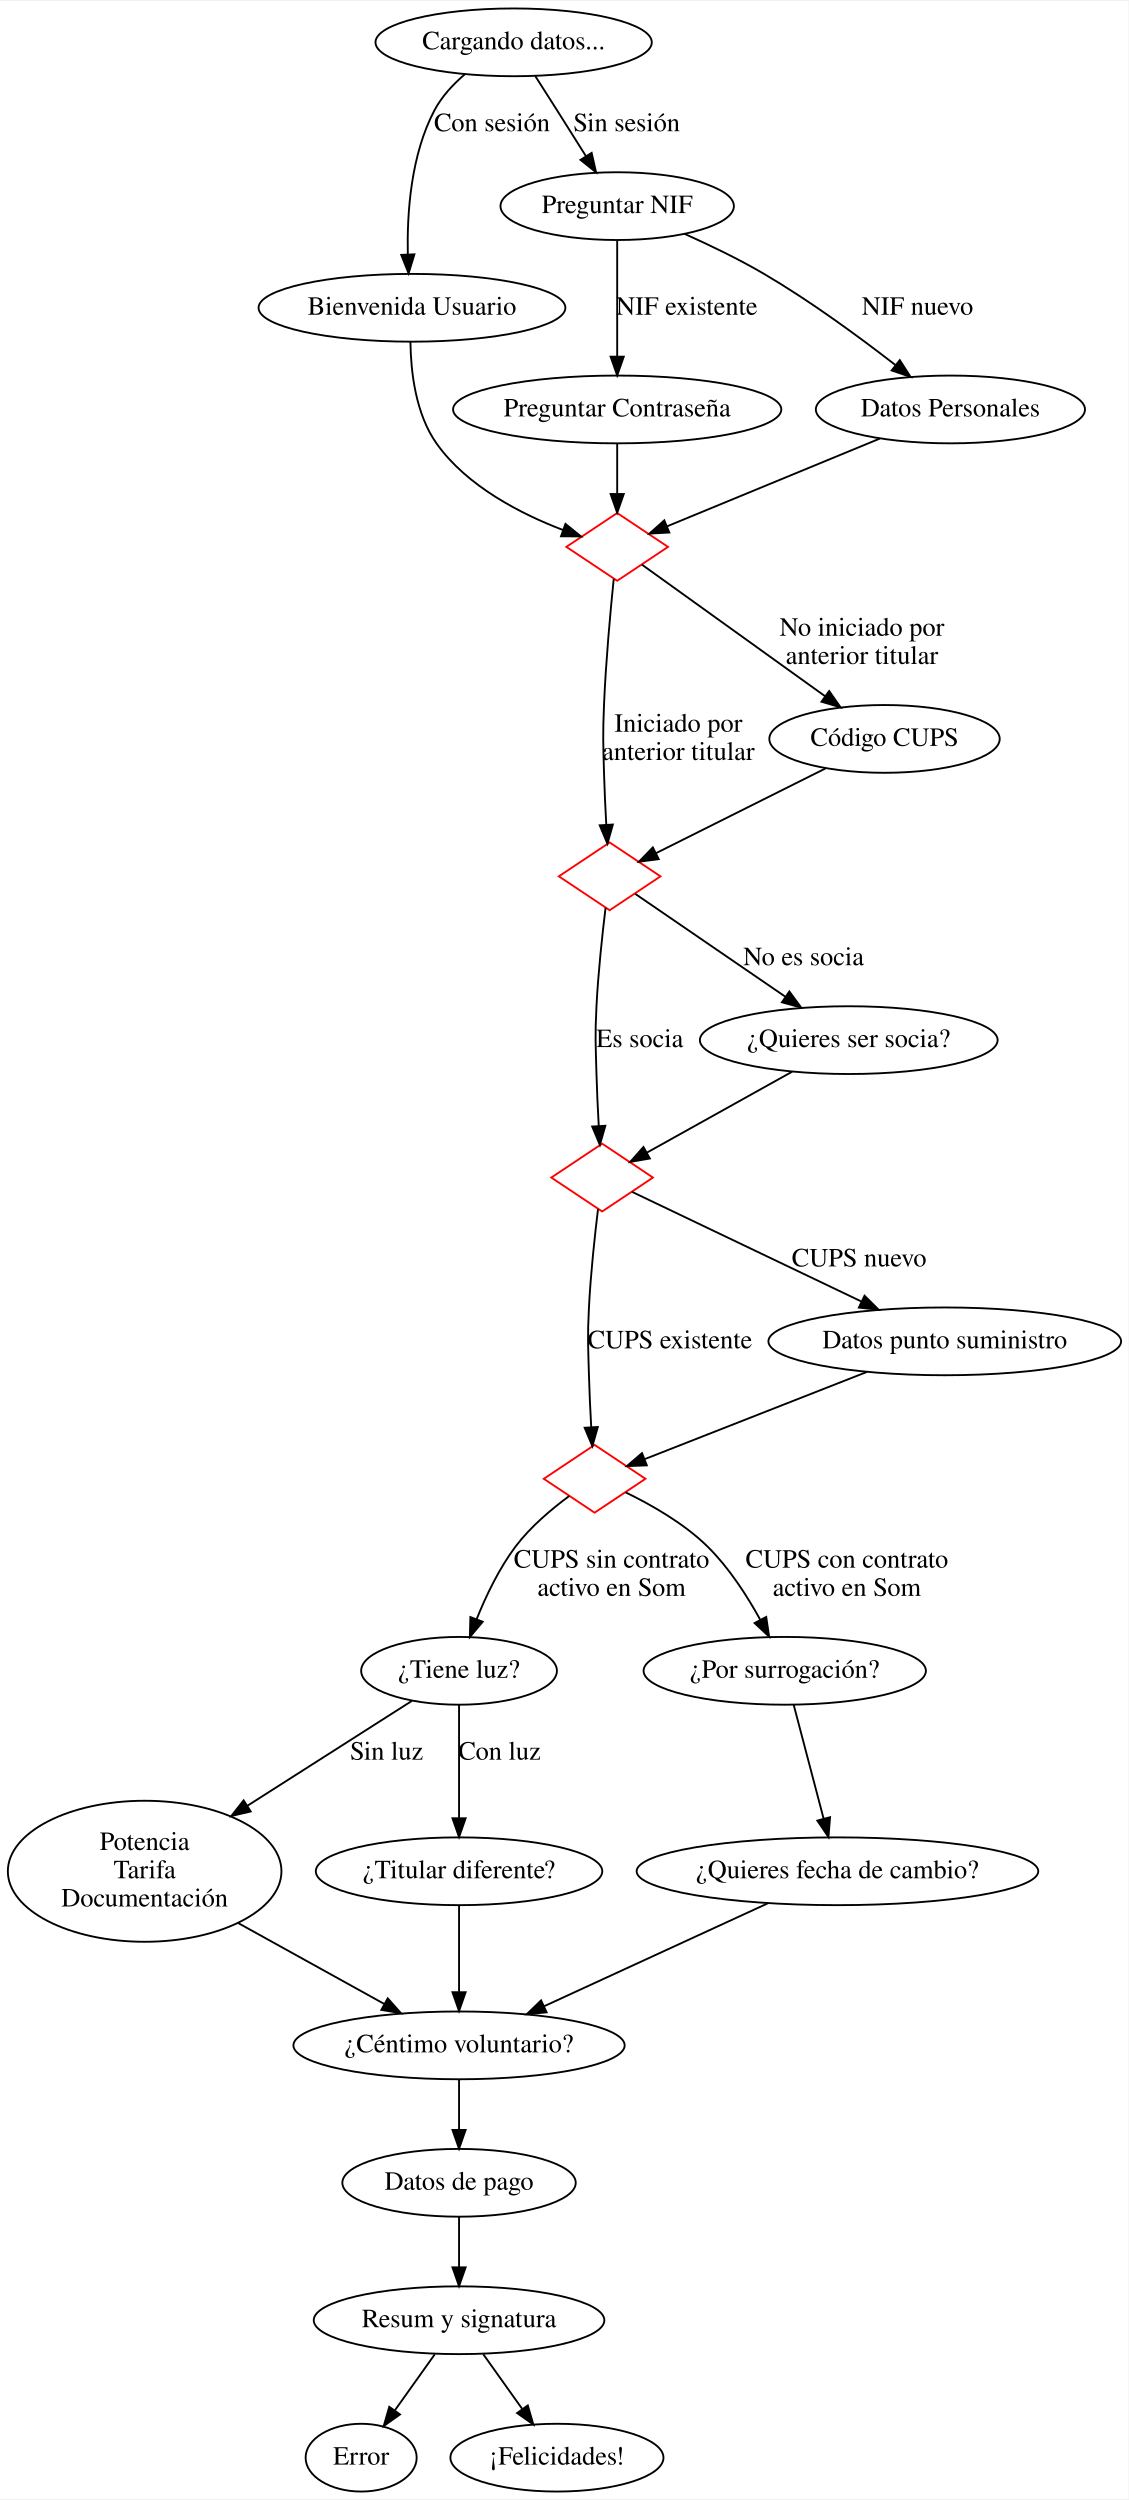
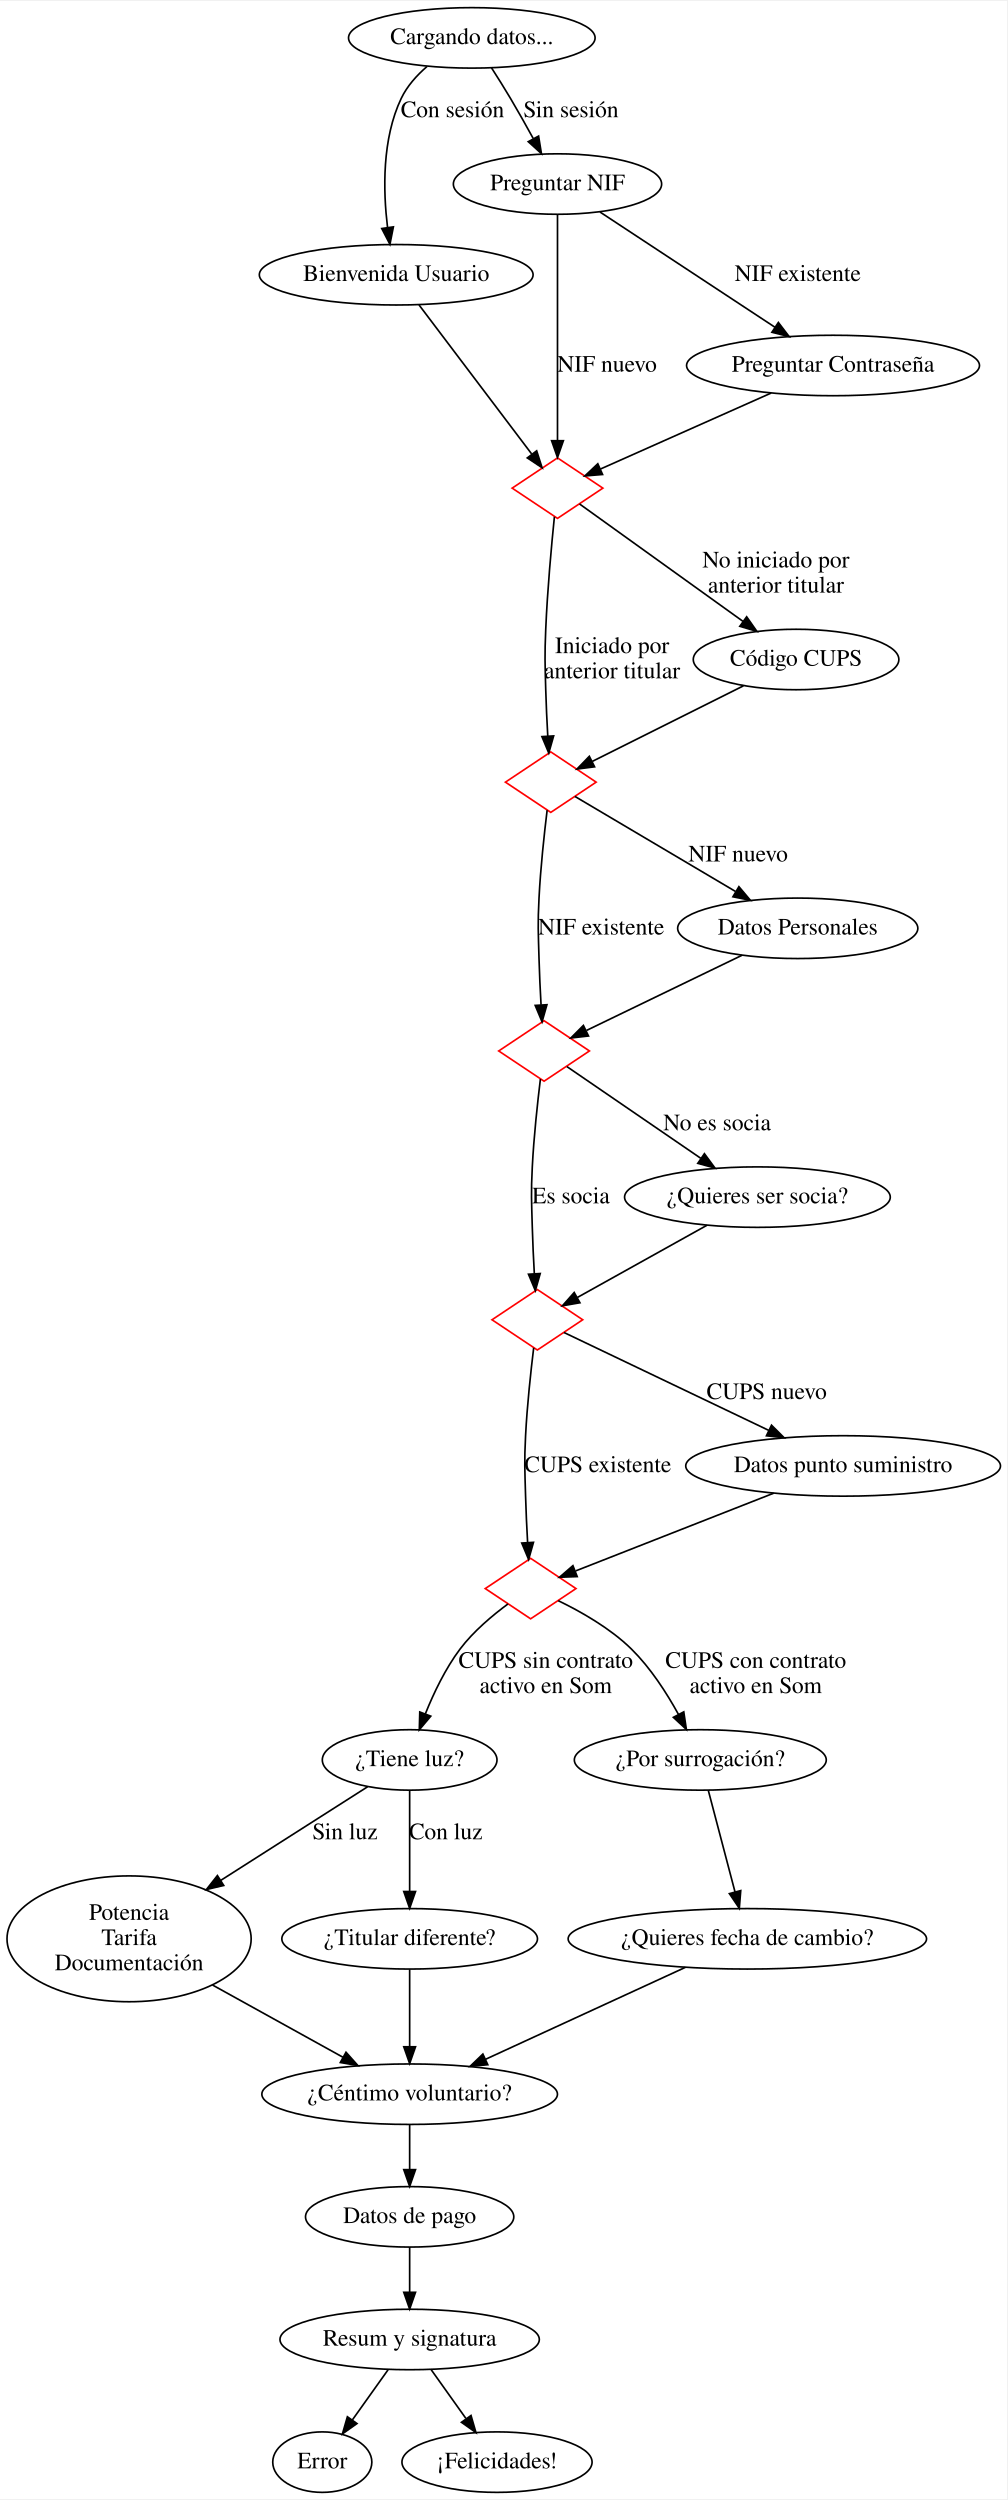
- <svg xmlns="http://www.w3.org/2000/svg" width="599pt" height="1327pt" viewBox="0.00 0.00 599.42 1326.95">
-   <g id="graph0" class="graph" transform="scale(1 1) rotate(0) translate(4 1322.953)">
-     <polygon fill="#ffffff" stroke="transparent" points="-4,4 -4,-1322.953 595.424,-1322.953 595.424,4 -4,4" />
+ <svg xmlns="http://www.w3.org/2000/svg" width="599pt" height="1487pt" viewBox="0.00 0.00 599.42 1486.95">
+   <g id="graph0" class="graph" transform="scale(1 1) rotate(0) translate(4 1482.953)">
+     <polygon fill="#ffffff" stroke="transparent" points="-4,4 -4,-1482.953 595.424,-1482.953 595.424,4 -4,4" />
    <g id="node1" class="node">
-       <polygon fill="none" stroke="#ff0000" points="323.832,-1050.953 296.832,-1032.953 323.832,-1014.953 350.832,-1032.953 323.832,-1050.953" />
+       <polygon fill="none" stroke="#ff0000" points="327.832,-1210.953 300.832,-1192.953 327.832,-1174.953 354.832,-1192.953 327.832,-1210.953" />
    </g>
    <g id="node2" class="node">
+       <polygon fill="none" stroke="#ff0000" points="323.832,-1035.953 296.832,-1017.953 323.832,-999.953 350.832,-1017.953 323.832,-1035.953" />
+     </g>
+     <g id="startedByOldHolder" class="edge">
+       <path fill="none" stroke="#000000" d="M325.995,-1175.926C324.265,-1158.974 321.799,-1132.201 320.832,-1108.953 320.167,-1092.967 320.396,-1088.947 320.832,-1072.953 321.077,-1063.983 321.545,-1054.198 322.04,-1045.402" />
+       <polygon fill="#000000" stroke="#000000" points="325.542,-1045.474 322.644,-1035.283 318.554,-1045.057 325.542,-1045.474" />
+       <text text-anchor="middle" x="360.332" y="-1094.753" font-family="Times,serif" font-size="14.00" fill="#000000">Iniciado por</text>
+       <text text-anchor="middle" x="360.332" y="-1079.753" font-family="Times,serif" font-size="14.00" fill="#000000">anterior titular</text>
+     </g>
+     <g id="node11" class="node">
+       <ellipse fill="none" stroke="#000000" cx="469.832" cy="-1090.953" rx="61.189" ry="18" />
+       <text text-anchor="middle" x="469.832" y="-1087.253" font-family="Times,serif" font-size="14.00" fill="#000000">Código CUPS</text>
+     </g>
+     <g id="noStartedByOldHolder" class="edge">
+       <path fill="none" stroke="#000000" d="M340.937,-1183.54C362.902,-1167.762 407.743,-1135.553 438.295,-1113.607" />
+       <polygon fill="#000000" stroke="#000000" points="440.423,-1116.388 446.503,-1107.711 436.339,-1110.702 440.423,-1116.388" />
+       <text text-anchor="middle" x="457.832" y="-1145.753" font-family="Times,serif" font-size="14.00" fill="#000000">No iniciado por</text>
+       <text text-anchor="middle" x="457.832" y="-1130.753" font-family="Times,serif" font-size="14.00" fill="#000000">anterior titular</text>
+     </g>
+     <g id="node5" class="node">
      <polygon fill="none" stroke="#ff0000" points="319.832,-875.953 292.832,-857.953 319.832,-839.953 346.832,-857.953 319.832,-875.953" />
    </g>
-     <g id="startedByOldHolder" class="edge">
-       <path fill="none" stroke="#000000" d="M321.995,-1015.926C320.265,-998.974 317.799,-972.201 316.832,-948.953 316.167,-932.967 316.396,-928.947 316.832,-912.953 317.077,-903.983 317.545,-894.198 318.04,-885.402" />
+     <g id="existingVat" class="edge">
+       <path fill="none" stroke="#000000" d="M321.661,-1001.258C319.961,-987.306 317.738,-966.871 316.832,-948.953 316.024,-932.974 316.396,-928.947 316.832,-912.953 317.077,-903.983 317.545,-894.198 318.04,-885.402" />
      <polygon fill="#000000" stroke="#000000" points="321.542,-885.474 318.644,-875.283 314.554,-885.057 321.542,-885.474" />
-       <text text-anchor="middle" x="356.332" y="-934.753" font-family="Times,serif" font-size="14.00" fill="#000000">Iniciado por</text>
-       <text text-anchor="middle" x="356.332" y="-919.753" font-family="Times,serif" font-size="14.00" fill="#000000">anterior titular</text>
+       <text text-anchor="middle" x="353.832" y="-927.253" font-family="Times,serif" font-size="14.00" fill="#000000">NIF existente</text>
    </g>
    <g id="node10" class="node">
-       <ellipse fill="none" stroke="#000000" cx="465.832" cy="-930.953" rx="61.189" ry="18" />
-       <text text-anchor="middle" x="465.832" y="-927.253" font-family="Times,serif" font-size="14.00" fill="#000000">Código CUPS</text>
-     </g>
-     <g id="noStartedByOldHolder" class="edge">
-       <path fill="none" stroke="#000000" d="M336.937,-1023.54C358.902,-1007.762 403.743,-975.553 434.295,-953.606" />
-       <polygon fill="#000000" stroke="#000000" points="436.423,-956.388 442.503,-947.711 432.339,-950.702 436.423,-956.388" />
-       <text text-anchor="middle" x="453.832" y="-985.753" font-family="Times,serif" font-size="14.00" fill="#000000">No iniciado por</text>
-       <text text-anchor="middle" x="453.832" y="-970.753" font-family="Times,serif" font-size="14.00" fill="#000000">anterior titular</text>
+       <ellipse fill="none" stroke="#000000" cx="470.832" cy="-930.953" rx="71.487" ry="18" />
+       <text text-anchor="middle" x="470.832" y="-927.253" font-family="Times,serif" font-size="14.00" fill="#000000">Datos Personales</text>
+     </g>
+     <g id="newVat2" class="edge">
+       <path fill="none" stroke="#000000" d="M338.195,-1009.453C360.156,-996.455 402.797,-971.219 433.818,-952.859" />
+       <polygon fill="#000000" stroke="#000000" points="435.811,-955.747 442.634,-947.642 432.246,-949.723 435.811,-955.747" />
+       <text text-anchor="middle" x="435.332" y="-970.753" font-family="Times,serif" font-size="14.00" fill="#000000">NIF nuevo</text>
    </g>
    <g id="node3" class="node">
      <polygon fill="none" stroke="#ff0000" points="315.832,-715.953 288.832,-697.953 315.832,-679.953 342.832,-697.953 315.832,-715.953" />
-     </g>
-     <g id="isMember" class="edge">
-       <path fill="none" stroke="#000000" d="M317.661,-841.258C315.961,-827.306 313.738,-806.871 312.832,-788.953 312.024,-772.974 312.396,-768.947 312.832,-752.953 313.077,-743.983 313.545,-734.198 314.04,-725.402" />
-       <polygon fill="#000000" stroke="#000000" points="317.542,-725.474 314.644,-715.283 310.554,-725.057 317.542,-725.474" />
-       <text text-anchor="middle" x="335.832" y="-767.253" font-family="Times,serif" font-size="14.00" fill="#000000">Es socia</text>
-     </g>
-     <g id="node11" class="node">
-       <ellipse fill="none" stroke="#000000" cx="446.832" cy="-770.953" rx="79.087" ry="18" />
-       <text text-anchor="middle" x="446.832" y="-767.253" font-family="Times,serif" font-size="14.00" fill="#000000">¿Quieres ser socia?</text>
-     </g>
-     <g id="notMember" class="edge">
-       <path fill="none" stroke="#000000" d="M333.423,-848.643C352.28,-835.725 386.999,-811.941 413.075,-794.078" />
-       <polygon fill="#000000" stroke="#000000" points="415.279,-796.811 421.551,-788.272 411.323,-791.036 415.279,-796.811" />
-       <text text-anchor="middle" x="422.832" y="-810.753" font-family="Times,serif" font-size="14.00" fill="#000000">No es socia</text>
    </g>
    <g id="node4" class="node">
      <polygon fill="none" stroke="#ff0000" points="311.832,-555.953 284.832,-537.953 311.832,-519.953 338.832,-537.953 311.832,-555.953" />
    </g>
    <g id="existingCups" class="edge">
      <path fill="none" stroke="#000000" d="M313.661,-681.258C311.961,-667.306 309.738,-646.871 308.832,-628.953 308.024,-612.974 308.396,-608.947 308.832,-592.953 309.077,-583.983 309.545,-574.198 310.04,-565.402" />
      <polygon fill="#000000" stroke="#000000" points="313.542,-565.474 310.644,-555.283 306.554,-565.057 313.542,-565.474" />
      <text text-anchor="middle" x="351.832" y="-607.253" font-family="Times,serif" font-size="14.00" fill="#000000">CUPS existente</text>
    </g>
-     <g id="node12" class="node">
+     <g id="node13" class="node">
      <ellipse fill="none" stroke="#000000" cx="497.832" cy="-610.953" rx="93.683" ry="18" />
      <text text-anchor="middle" x="497.832" y="-607.253" font-family="Times,serif" font-size="14.00" fill="#000000">Datos punto suministro</text>
    </g>
    <g id="newCups" class="edge">
      <path fill="none" stroke="#000000" d="M331.665,-690.385C358.567,-677.525 414.114,-650.972 453.571,-632.111" />
      <polygon fill="#000000" stroke="#000000" points="455.214,-635.205 462.727,-627.734 452.195,-628.889 455.214,-635.205" />
      <text text-anchor="middle" x="452.332" y="-650.753" font-family="Times,serif" font-size="14.00" fill="#000000">CUPS nuevo</text>
    </g>
-     <g id="node13" class="node">
+     <g id="node14" class="node">
      <ellipse fill="none" stroke="#000000" cx="239.832" cy="-435.953" rx="51.991" ry="18" />
      <text text-anchor="middle" x="239.832" y="-432.253" font-family="Times,serif" font-size="14.00" fill="#000000">¿Tiene luz?</text>
    </g>
    <g id="noActiveCups" class="edge">
      <path fill="none" stroke="#000000" d="M298.362,-528.812C289.376,-522.182 277.793,-512.549 269.832,-501.953 261.122,-490.361 254.175,-475.836 249.17,-463.366" />
      <polygon fill="#000000" stroke="#000000" points="252.397,-462.007 245.574,-453.901 245.853,-464.492 252.397,-462.007" />
      <text text-anchor="middle" x="320.832" y="-490.753" font-family="Times,serif" font-size="14.00" fill="#000000">CUPS sin contrato</text>
      <text text-anchor="middle" x="320.832" y="-475.753" font-family="Times,serif" font-size="14.00" fill="#000000">activo en Som</text>
    </g>
-     <g id="node16" class="node">
+     <g id="node17" class="node">
      <ellipse fill="none" stroke="#000000" cx="412.832" cy="-435.953" rx="74.987" ry="18" />
      <text text-anchor="middle" x="412.832" y="-432.253" font-family="Times,serif" font-size="14.00" fill="#000000">¿Por surrogación?</text>
    </g>
    <g id="isActiveCups" class="edge">
      <path fill="none" stroke="#000000" d="M328.281,-530.746C341.213,-524.493 359.108,-514.482 371.832,-501.953 383.202,-490.758 392.818,-475.817 399.874,-462.983" />
      <polygon fill="#000000" stroke="#000000" points="402.992,-464.573 404.547,-454.093 396.796,-461.316 402.992,-464.573" />
      <text text-anchor="middle" x="445.832" y="-490.753" font-family="Times,serif" font-size="14.00" fill="#000000">CUPS con contrato</text>
      <text text-anchor="middle" x="445.832" y="-475.753" font-family="Times,serif" font-size="14.00" fill="#000000">activo en Som</text>
    </g>
-     <g id="node5" class="node">
-       <ellipse fill="none" stroke="#000000" cx="268.832" cy="-1300.953" rx="73.387" ry="18" />
-       <text text-anchor="middle" x="268.832" y="-1297.253" font-family="Times,serif" font-size="14.00" fill="#000000">Cargando datos...</text>
+     <g id="isMember" class="edge">
+       <path fill="none" stroke="#000000" d="M317.661,-841.258C315.961,-827.306 313.738,-806.871 312.832,-788.953 312.024,-772.974 312.396,-768.947 312.832,-752.953 313.077,-743.983 313.545,-734.198 314.04,-725.402" />
+       <polygon fill="#000000" stroke="#000000" points="317.542,-725.474 314.644,-715.283 310.554,-725.057 317.542,-725.474" />
+       <text text-anchor="middle" x="335.832" y="-767.253" font-family="Times,serif" font-size="14.00" fill="#000000">Es socia</text>
+     </g>
+     <g id="node12" class="node">
+       <ellipse fill="none" stroke="#000000" cx="446.832" cy="-770.953" rx="79.087" ry="18" />
+       <text text-anchor="middle" x="446.832" y="-767.253" font-family="Times,serif" font-size="14.00" fill="#000000">¿Quieres ser socia?</text>
+     </g>
+     <g id="notMember" class="edge">
+       <path fill="none" stroke="#000000" d="M333.423,-848.643C352.28,-835.725 386.999,-811.941 413.075,-794.078" />
+       <polygon fill="#000000" stroke="#000000" points="415.279,-796.811 421.551,-788.272 411.323,-791.036 415.279,-796.811" />
+       <text text-anchor="middle" x="422.832" y="-810.753" font-family="Times,serif" font-size="14.00" fill="#000000">No es socia</text>
    </g>
    <g id="node6" class="node">
-       <ellipse fill="none" stroke="#000000" cx="214.832" cy="-1159.953" rx="81.486" ry="18" />
-       <text text-anchor="middle" x="214.832" y="-1156.253" font-family="Times,serif" font-size="14.00" fill="#000000">Bienvenida Usuario</text>
+       <ellipse fill="none" stroke="#000000" cx="276.832" cy="-1460.953" rx="73.387" ry="18" />
+       <text text-anchor="middle" x="276.832" y="-1457.253" font-family="Times,serif" font-size="14.00" fill="#000000">Cargando datos...</text>
+     </g>
+     <g id="node7" class="node">
+       <ellipse fill="none" stroke="#000000" cx="231.832" cy="-1319.953" rx="81.486" ry="18" />
+       <text text-anchor="middle" x="231.832" y="-1316.253" font-family="Times,serif" font-size="14.00" fill="#000000">Bienvenida Usuario</text>
    </g>
    <g id="hasSession" class="edge">
-       <path fill="none" stroke="#000000" d="M242.99,-1284.063C236.715,-1278.705 230.704,-1272.248 226.832,-1264.953 214.265,-1241.277 212.133,-1210.428 212.619,-1188.304" />
-       <polygon fill="#000000" stroke="#000000" points="216.12,-1188.349 213.034,-1178.213 209.126,-1188.061 216.12,-1188.349" />
-       <text text-anchor="middle" x="257.332" y="-1253.753" font-family="Times,serif" font-size="14.00" fill="#000000">Con sesión</text>
-     </g>
-     <g id="node7" class="node">
-       <ellipse fill="none" stroke="#000000" cx="323.832" cy="-1213.953" rx="61.99" ry="18" />
-       <text text-anchor="middle" x="323.832" y="-1210.253" font-family="Times,serif" font-size="14.00" fill="#000000">Preguntar NIF</text>
+       <path fill="none" stroke="#000000" d="M250.137,-1443.897C244.024,-1438.612 238.307,-1432.234 234.832,-1424.953 223.355,-1400.91 224,-1370.113 226.67,-1348.101" />
+       <polygon fill="#000000" stroke="#000000" points="230.153,-1348.462 228.099,-1338.069 223.223,-1347.475 230.153,-1348.462" />
+       <text text-anchor="middle" x="265.332" y="-1413.753" font-family="Times,serif" font-size="14.00" fill="#000000">Con sesión</text>
+     </g>
+     <g id="node8" class="node">
+       <ellipse fill="none" stroke="#000000" cx="327.832" cy="-1373.953" rx="61.99" ry="18" />
+       <text text-anchor="middle" x="327.832" y="-1370.253" font-family="Times,serif" font-size="14.00" fill="#000000">Preguntar NIF</text>
    </g>
    <g id="noSession" class="edge">
-       <path fill="none" stroke="#000000" d="M280.326,-1283.026C284.011,-1277.262 288.103,-1270.844 291.832,-1264.953 296.87,-1256.997 302.325,-1248.324 307.28,-1240.425" />
-       <polygon fill="#000000" stroke="#000000" points="310.269,-1242.246 312.613,-1231.914 304.337,-1238.529 310.269,-1242.246" />
-       <text text-anchor="middle" x="328.832" y="-1253.753" font-family="Times,serif" font-size="14.00" fill="#000000">Sin sesión</text>
+       <path fill="none" stroke="#000000" d="M288.534,-1443.154C292.23,-1437.396 296.276,-1430.95 299.832,-1424.953 304.374,-1417.294 309.108,-1408.863 313.364,-1401.098" />
+       <polygon fill="#000000" stroke="#000000" points="316.578,-1402.514 318.272,-1392.056 310.425,-1399.175 316.578,-1402.514" />
+       <text text-anchor="middle" x="335.832" y="-1413.753" font-family="Times,serif" font-size="14.00" fill="#000000">Sin sesión</text>
    </g>
    <g id="edge5" class="edge">
-       <path fill="none" stroke="#000000" d="M214.013,-1141.77C214.204,-1126.153 216.699,-1103.728 227.832,-1087.953 244.064,-1064.954 273.173,-1050.263 295.096,-1041.905" />
-       <polygon fill="#000000" stroke="#000000" points="296.358,-1045.171 304.591,-1038.503 293.997,-1038.581 296.358,-1045.171" />
-     </g>
-     <g id="node8" class="node">
-       <ellipse fill="none" stroke="#000000" cx="323.832" cy="-1105.953" rx="87.185" ry="18" />
-       <text text-anchor="middle" x="323.832" y="-1102.253" font-family="Times,serif" font-size="14.00" fill="#000000">Preguntar Contraseña</text>
+       <path fill="none" stroke="#000000" d="M245.383,-1302.027C263.059,-1278.643 293.908,-1237.832 312.445,-1213.309" />
+       <polygon fill="#000000" stroke="#000000" points="315.433,-1215.161 318.671,-1205.073 309.848,-1210.94 315.433,-1215.161" />
+     </g>
+     <g id="newVat" class="edge">
+       <path fill="none" stroke="#000000" d="M327.832,-1355.937C327.832,-1324.441 327.832,-1259.144 327.832,-1221.459" />
+       <polygon fill="#000000" stroke="#000000" points="331.332,-1221.166 327.832,-1211.166 324.332,-1221.166 331.332,-1221.166" />
+       <text text-anchor="middle" x="357.332" y="-1262.253" font-family="Times,serif" font-size="14.00" fill="#000000">NIF nuevo</text>
+     </g>
+     <g id="node9" class="node">
+       <ellipse fill="none" stroke="#000000" cx="491.832" cy="-1265.953" rx="87.185" ry="18" />
+       <text text-anchor="middle" x="491.832" y="-1262.253" font-family="Times,serif" font-size="14.00" fill="#000000">Preguntar Contraseña</text>
    </g>
    <g id="existingVat" class="edge">
-       <path fill="none" stroke="#000000" d="M323.832,-1195.633C323.832,-1178.774 323.832,-1153.518 323.832,-1134.1" />
-       <polygon fill="#000000" stroke="#000000" points="327.332,-1134.003 323.832,-1124.004 320.332,-1134.004 327.332,-1134.003" />
-       <text text-anchor="middle" x="360.832" y="-1156.253" font-family="Times,serif" font-size="14.00" fill="#000000">NIF existente</text>
-     </g>
-     <g id="node9" class="node">
-       <ellipse fill="none" stroke="#000000" cx="500.832" cy="-1105.953" rx="71.487" ry="18" />
-       <text text-anchor="middle" x="500.832" y="-1102.253" font-family="Times,serif" font-size="14.00" fill="#000000">Datos Personales</text>
-     </g>
-     <g id="newVat" class="edge">
-       <path fill="none" stroke="#000000" d="M359.523,-1199.252C373.072,-1193.216 388.454,-1185.803 401.832,-1177.953 426.422,-1163.526 452.425,-1144.448 471.609,-1129.555" />
-       <polygon fill="#000000" stroke="#000000" points="473.943,-1132.173 479.651,-1123.247 469.622,-1126.666 473.943,-1132.173" />
-       <text text-anchor="middle" x="483.332" y="-1156.253" font-family="Times,serif" font-size="14.00" fill="#000000">NIF nuevo</text>
-     </g>
-     <g id="edge7" class="edge">
-       <path fill="none" stroke="#000000" d="M323.832,-1087.908C323.832,-1079.836 323.832,-1070.13 323.832,-1061.135" />
-       <polygon fill="#000000" stroke="#000000" points="327.332,-1061.044 323.832,-1051.044 320.332,-1061.044 327.332,-1061.044" />
+       <path fill="none" stroke="#000000" d="M353.098,-1357.315C381.021,-1338.926 426.162,-1309.2 457.329,-1288.675" />
+       <polygon fill="#000000" stroke="#000000" points="459.297,-1291.57 465.724,-1283.146 455.447,-1285.723 459.297,-1291.57" />
+       <text text-anchor="middle" x="470.832" y="-1316.253" font-family="Times,serif" font-size="14.00" fill="#000000">NIF existente</text>
    </g>
    <g id="edge6" class="edge">
-       <path fill="none" stroke="#000000" d="M463.295,-1090.472C429.379,-1076.484 380.315,-1056.249 350.332,-1043.882" />
-       <polygon fill="#000000" stroke="#000000" points="351.523,-1040.588 340.944,-1040.011 348.854,-1047.059 351.523,-1040.588" />
-     </g>
-     <g id="edge9" class="edge">
-       <path fill="none" stroke="#000000" d="M434.511,-915.293C407.587,-901.831 369.285,-882.68 344.494,-870.284" />
-       <polygon fill="#000000" stroke="#000000" points="345.903,-867.076 335.394,-865.734 342.773,-873.337 345.903,-867.076" />
-     </g>
-     <g id="edge13" class="edge">
+       <path fill="none" stroke="#000000" d="M455.027,-1249.571C424.075,-1235.793 380.629,-1216.454 353.368,-1204.32" />
+       <polygon fill="#000000" stroke="#000000" points="354.668,-1201.068 344.109,-1200.199 351.822,-1207.463 354.668,-1201.068" />
+     </g>
+     <g id="edge12" class="edge">
+       <path fill="none" stroke="#000000" d="M437.694,-914.933C409.797,-901.446 370.49,-882.444 345.085,-870.162" />
+       <polygon fill="#000000" stroke="#000000" points="346.288,-866.856 335.762,-865.654 343.241,-873.158 346.288,-866.856" />
+     </g>
+     <g id="edge8" class="edge">
+       <path fill="none" stroke="#000000" d="M438.511,-1075.293C411.587,-1061.831 373.285,-1042.68 348.494,-1030.284" />
+       <polygon fill="#000000" stroke="#000000" points="349.903,-1027.076 339.394,-1025.734 346.773,-1033.337 349.903,-1027.076" />
+     </g>
+     <g id="edge15" class="edge">
      <path fill="none" stroke="#000000" d="M416.778,-754.206C393.353,-741.152 361.272,-723.275 339.614,-711.206" />
      <polygon fill="#000000" stroke="#000000" points="341.185,-708.074 330.746,-706.264 337.777,-714.189 341.185,-708.074" />
    </g>
-     <g id="edge16" class="edge">
+     <g id="edge18" class="edge">
      <path fill="none" stroke="#000000" d="M456.553,-594.752C420.59,-580.638 369.499,-560.586 338.625,-548.469" />
      <polygon fill="#000000" stroke="#000000" points="339.569,-545.08 328.981,-544.684 337.012,-551.596 339.569,-545.08" />
    </g>
-     <g id="node14" class="node">
+     <g id="node15" class="node">
      <ellipse fill="none" stroke="#000000" cx="72.832" cy="-329.477" rx="72.664" ry="37.453" />
      <text text-anchor="middle" x="72.832" y="-340.777" font-family="Times,serif" font-size="14.00" fill="#000000">Potencia</text>
      <text text-anchor="middle" x="72.832" y="-325.777" font-family="Times,serif" font-size="14.00" fill="#000000">Tarifa</text>
      <text text-anchor="middle" x="72.832" y="-310.777" font-family="Times,serif" font-size="14.00" fill="#000000">Documentación</text>
    </g>
    <g id="noSupply" class="edge">
      <path fill="none" stroke="#000000" d="M214.83,-420.013C191.808,-405.334 156.861,-383.052 127.398,-364.267" />
      <polygon fill="#000000" stroke="#000000" points="129.164,-361.242 118.85,-358.817 125.401,-367.145 129.164,-361.242" />
      <text text-anchor="middle" x="201.332" y="-388.753" font-family="Times,serif" font-size="14.00" fill="#000000">Sin luz</text>
    </g>
-     <g id="node15" class="node">
+     <g id="node16" class="node">
      <ellipse fill="none" stroke="#000000" cx="239.832" cy="-329.477" rx="76.087" ry="18" />
      <text text-anchor="middle" x="239.832" y="-325.777" font-family="Times,serif" font-size="14.00" fill="#000000">¿Titular diferente?</text>
    </g>
    <g id="hasSupply" class="edge">
      <path fill="none" stroke="#000000" d="M239.832,-417.891C239.832,-401.447 239.832,-376.899 239.832,-357.839" />
      <polygon fill="#000000" stroke="#000000" points="243.332,-357.627 239.832,-347.628 236.332,-357.628 243.332,-357.627" />
      <text text-anchor="middle" x="261.332" y="-388.753" font-family="Times,serif" font-size="14.00" fill="#000000">Con luz</text>
    </g>
-     <g id="node18" class="node">
+     <g id="node19" class="node">
      <ellipse fill="none" stroke="#000000" cx="239.832" cy="-237" rx="87.985" ry="18" />
      <text text-anchor="middle" x="239.832" y="-233.3" font-family="Times,serif" font-size="14.00" fill="#000000">¿Céntimo voluntario?</text>
    </g>
-     <g id="edge20" class="edge">
+     <g id="edge22" class="edge">
      <path fill="none" stroke="#000000" d="M122.485,-301.981C147.27,-288.256 176.844,-271.88 200.102,-259.001" />
      <polygon fill="#000000" stroke="#000000" points="201.951,-261.977 209.004,-254.071 198.56,-255.854 201.951,-261.977" />
    </g>
-     <g id="edge22" class="edge">
+     <g id="edge24" class="edge">
      <path fill="none" stroke="#000000" d="M239.832,-311.206C239.832,-298.16 239.832,-280.356 239.832,-265.458" />
      <polygon fill="#000000" stroke="#000000" points="243.332,-265.232 239.832,-255.232 236.332,-265.233 243.332,-265.232" />
    </g>
-     <g id="node17" class="node">
+     <g id="node18" class="node">
      <ellipse fill="none" stroke="#000000" cx="440.832" cy="-329.477" rx="106.681" ry="18" />
      <text text-anchor="middle" x="440.832" y="-325.777" font-family="Times,serif" font-size="14.00" fill="#000000">¿Quieres fecha de cambio?</text>
    </g>
-     <g id="edge23" class="edge">
+     <g id="edge25" class="edge">
      <path fill="none" stroke="#000000" d="M417.582,-417.891C421.946,-401.294 428.482,-376.442 433.513,-357.308" />
      <polygon fill="#000000" stroke="#000000" points="436.901,-358.189 436.059,-347.628 430.131,-356.409 436.901,-358.189" />
    </g>
-     <g id="edge24" class="edge">
+     <g id="edge26" class="edge">
      <path fill="none" stroke="#000000" d="M403.966,-312.515C370.466,-297.102 320.941,-274.317 285.06,-257.808" />
      <polygon fill="#000000" stroke="#000000" points="286.336,-254.543 275.788,-253.543 283.41,-260.902 286.336,-254.543" />
    </g>
-     <g id="node19" class="node">
+     <g id="node20" class="node">
      <ellipse fill="none" stroke="#000000" cx="239.832" cy="-164" rx="61.99" ry="18" />
      <text text-anchor="middle" x="239.832" y="-160.3" font-family="Times,serif" font-size="14.00" fill="#000000">Datos de pago</text>
    </g>
-     <g id="edge25" class="edge">
+     <g id="edge27" class="edge">
      <path fill="none" stroke="#000000" d="M239.832,-218.955C239.832,-210.883 239.832,-201.176 239.832,-192.182" />
      <polygon fill="#000000" stroke="#000000" points="243.332,-192.09 239.832,-182.09 236.332,-192.09 243.332,-192.09" />
    </g>
-     <g id="node20" class="node">
+     <g id="node21" class="node">
      <ellipse fill="none" stroke="#000000" cx="239.832" cy="-91" rx="77.187" ry="18" />
      <text text-anchor="middle" x="239.832" y="-87.3" font-family="Times,serif" font-size="14.00" fill="#000000">Resum y signatura</text>
    </g>
-     <g id="edge26" class="edge">
+     <g id="edge28" class="edge">
      <path fill="none" stroke="#000000" d="M239.832,-145.955C239.832,-137.883 239.832,-128.176 239.832,-119.182" />
      <polygon fill="#000000" stroke="#000000" points="243.332,-119.09 239.832,-109.09 236.332,-119.09 243.332,-119.09" />
    </g>
-     <g id="node21" class="node">
+     <g id="node22" class="node">
      <ellipse fill="none" stroke="#000000" cx="187.832" cy="-18" rx="29.497" ry="18" />
      <text text-anchor="middle" x="187.832" y="-14.3" font-family="Times,serif" font-size="14.00" fill="#000000">Error</text>
    </g>
-     <g id="edge27" class="edge">
+     <g id="edge29" class="edge">
      <path fill="none" stroke="#000000" d="M226.978,-72.955C220.558,-63.942 212.686,-52.892 205.69,-43.07" />
      <polygon fill="#000000" stroke="#000000" points="208.478,-40.951 199.825,-34.837 202.776,-45.012 208.478,-40.951" />
    </g>
-     <g id="node22" class="node">
+     <g id="node23" class="node">
      <ellipse fill="none" stroke="#000000" cx="291.832" cy="-18" rx="56.59" ry="18" />
      <text text-anchor="middle" x="291.832" y="-14.3" font-family="Times,serif" font-size="14.00" fill="#000000">¡Felicidades!</text>
    </g>
-     <g id="edge28" class="edge">
+     <g id="edge30" class="edge">
      <path fill="none" stroke="#000000" d="M252.686,-72.955C258.903,-64.227 266.481,-53.589 273.308,-44.005" />
      <polygon fill="#000000" stroke="#000000" points="276.354,-45.761 279.305,-35.586 270.653,-41.7 276.354,-45.761" />
    </g>
  </g>
</svg>
